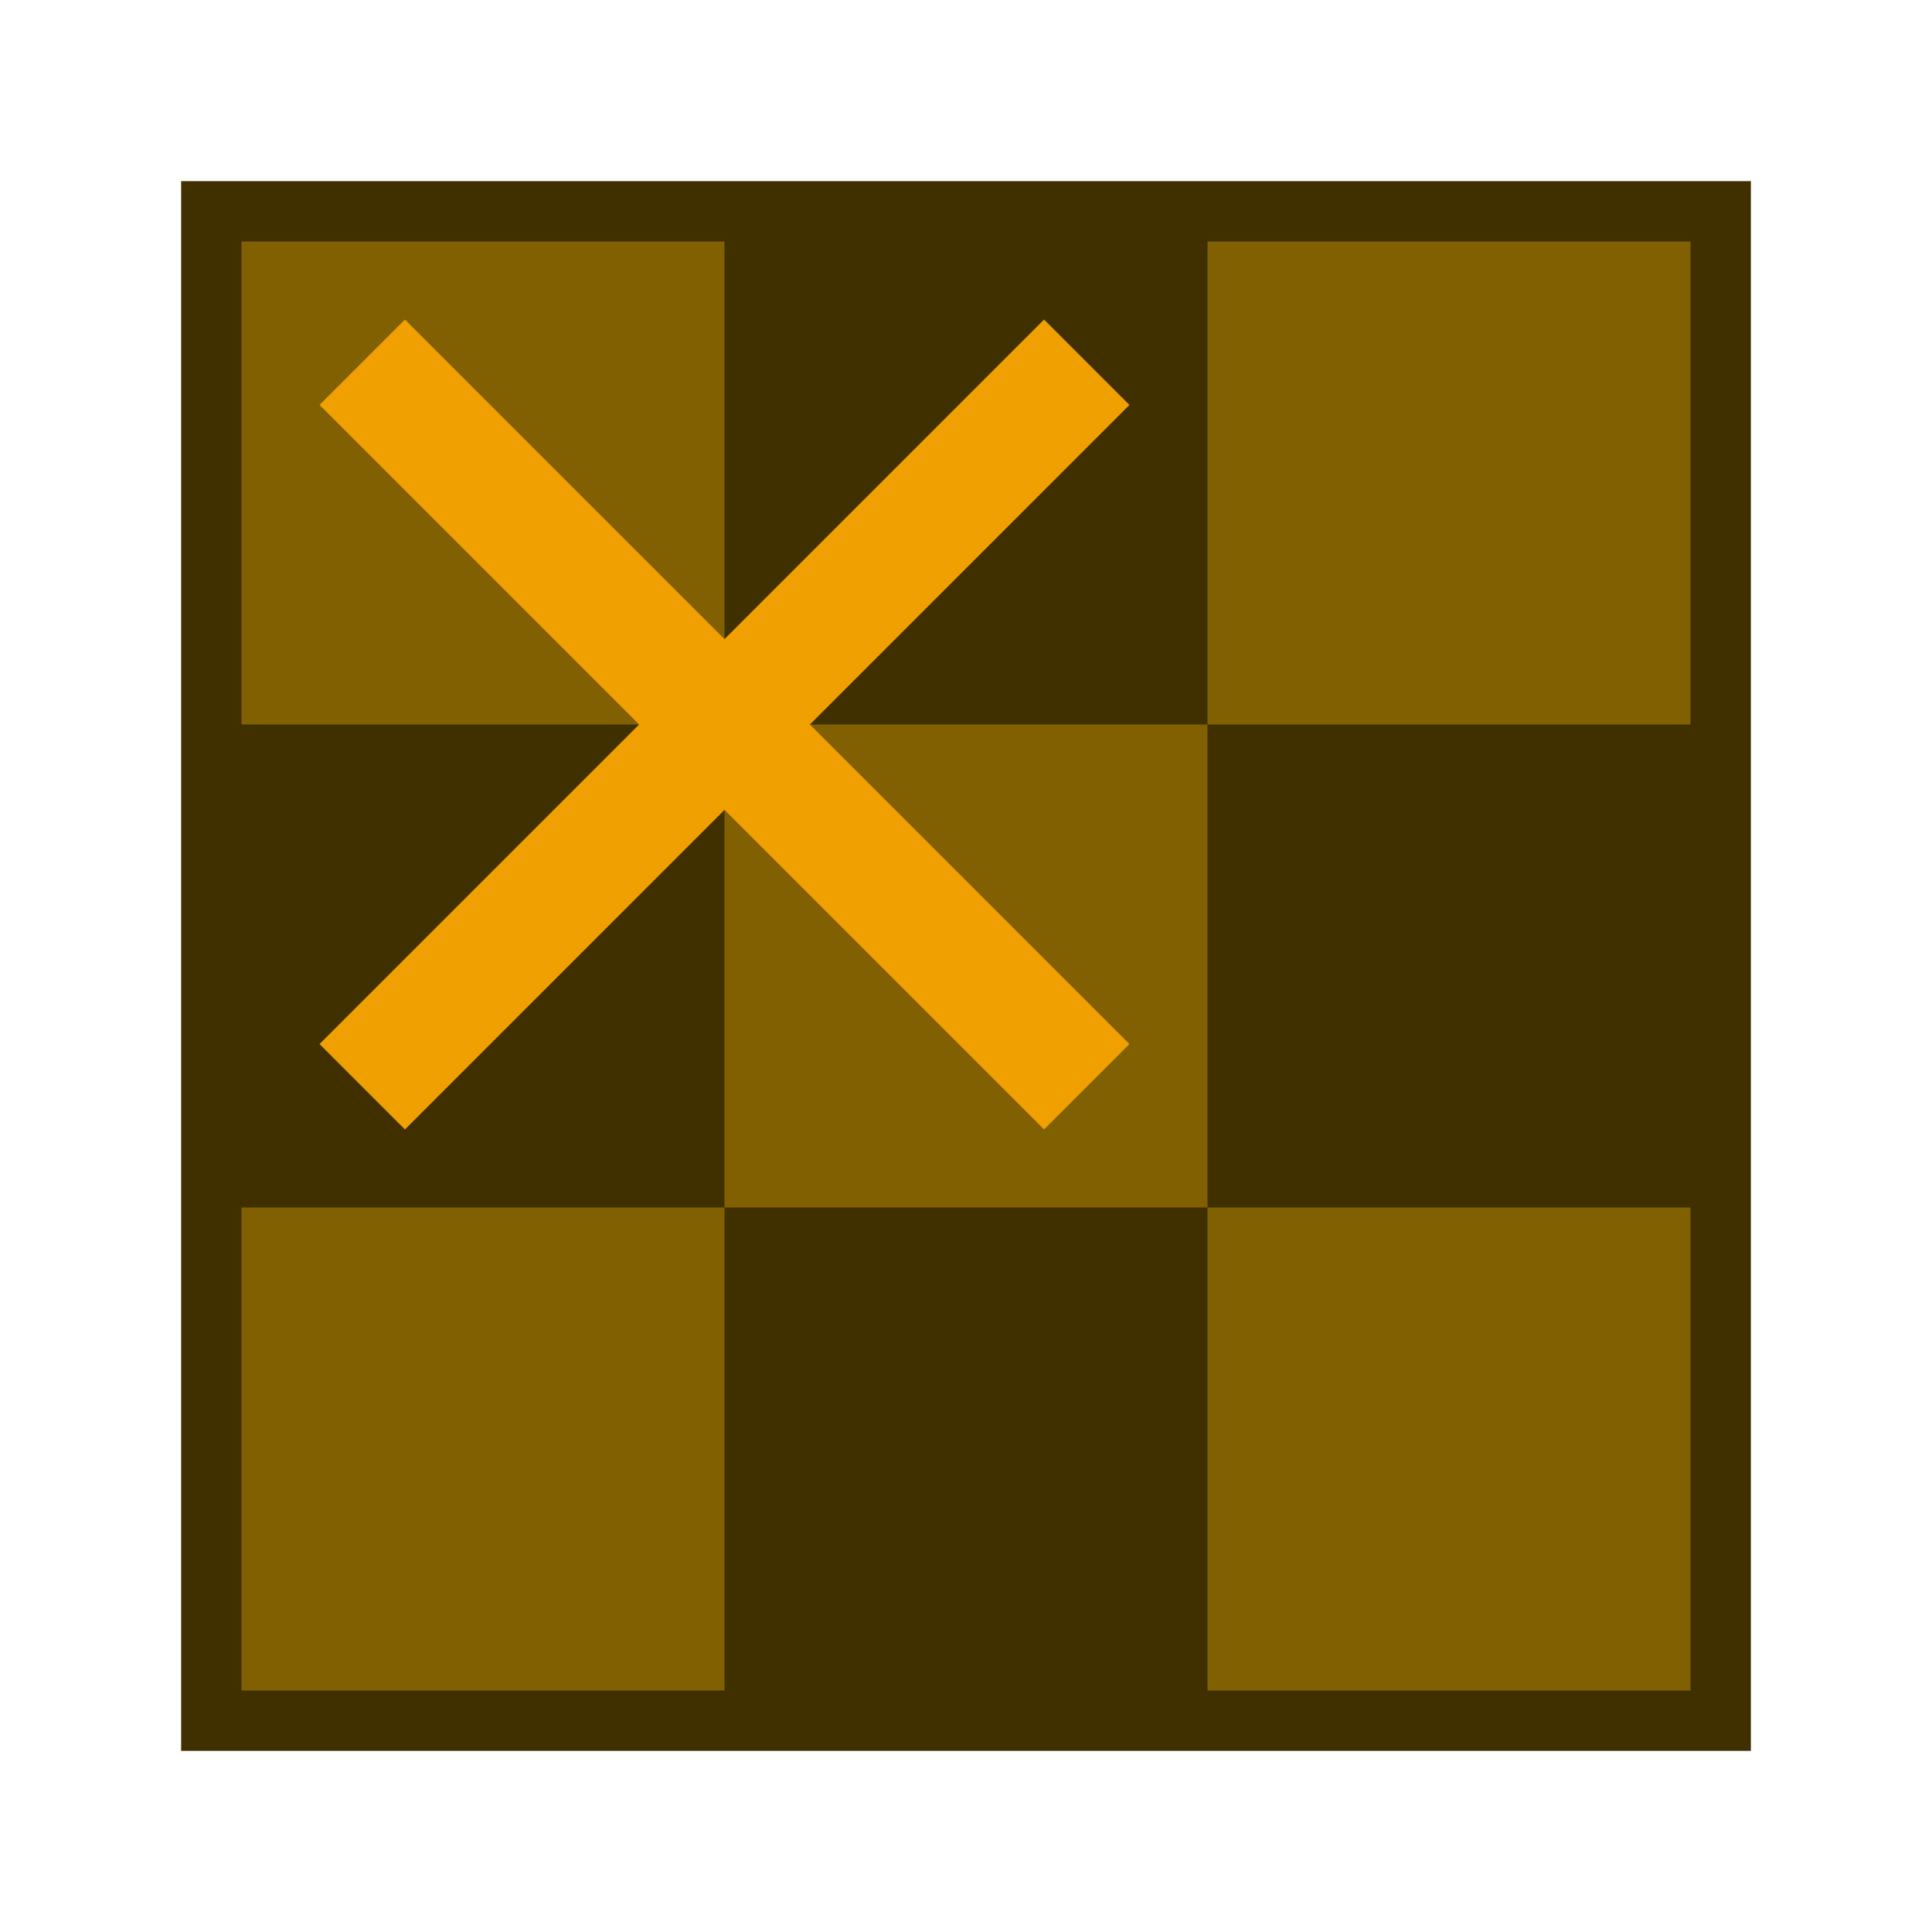
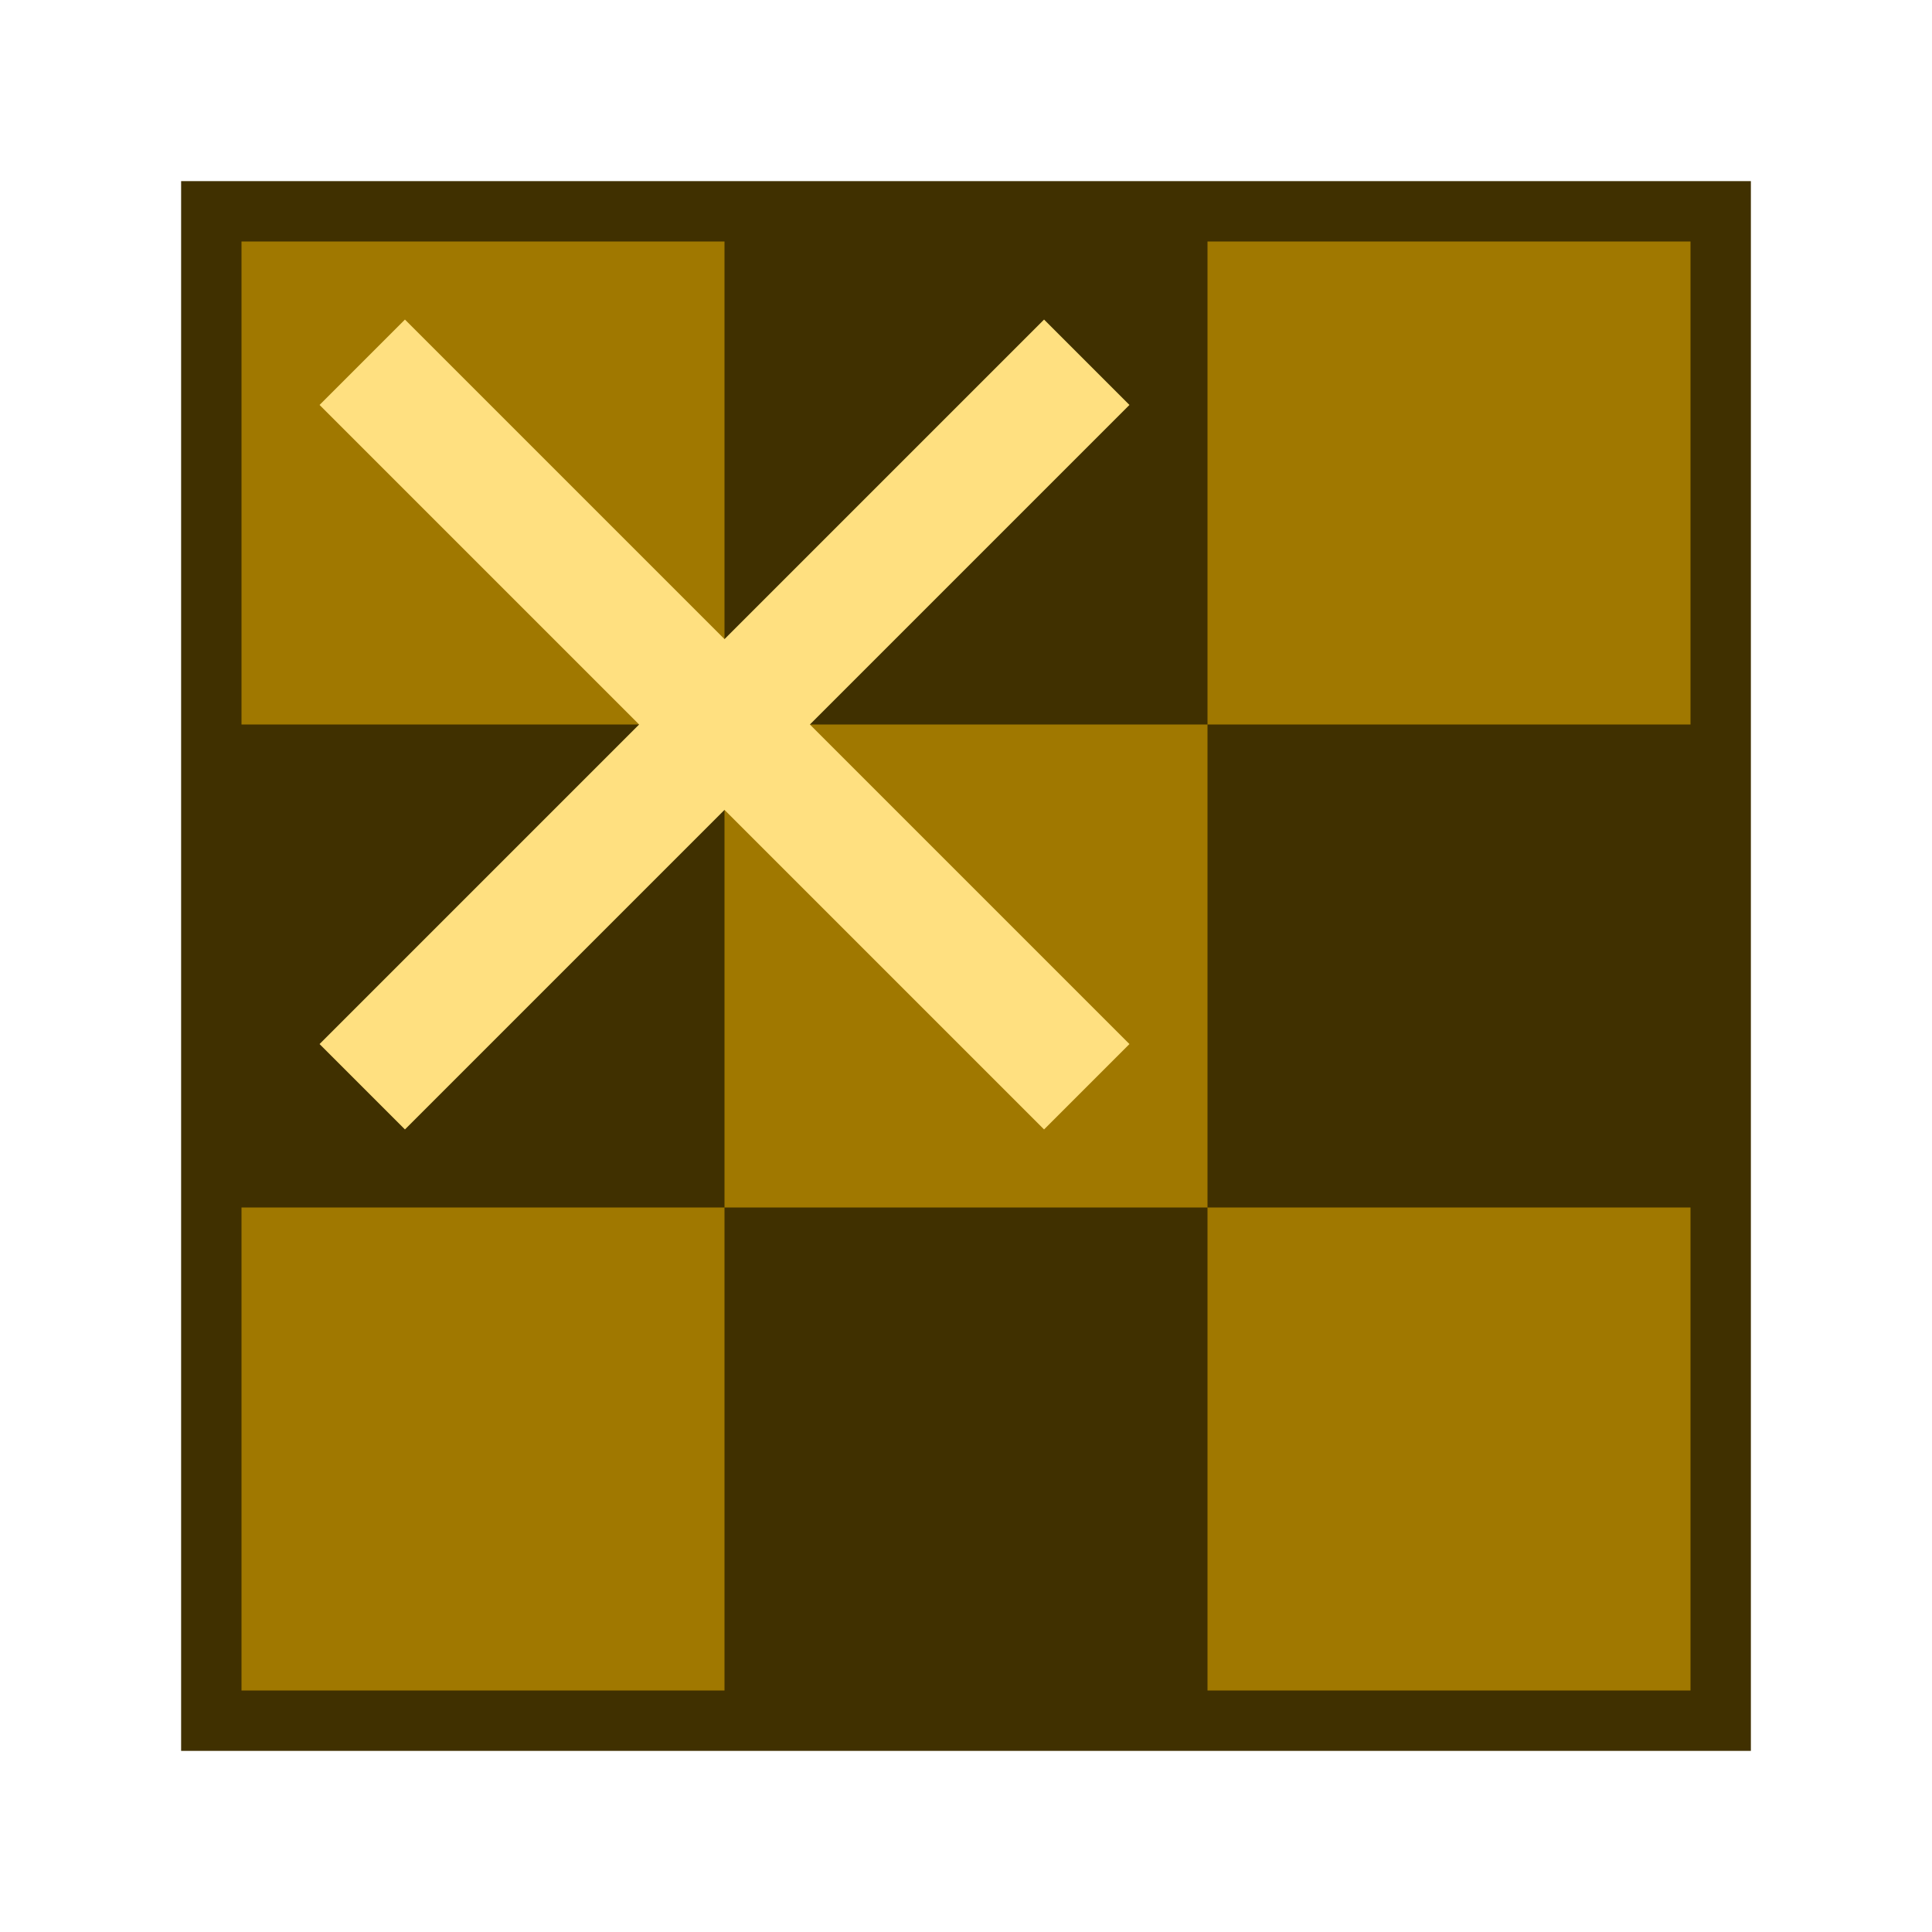
<svg xmlns="http://www.w3.org/2000/svg" height="16" width="16" viewBox="0 0 16 16">
  <rect style="fill:#403000;stroke:#403000;stroke-width:0.5px" x="1.75" y="1.75" width="12.5" height="12.5" />
-   <path style="fill:#806000;stroke:none;" d="m 2,2 4,0 0,4 -4,0 0,-4 z m 8,0 4,0 0,4 -4,0 0,-4 z m -4,4 4,0 0,4 -4,0 0,-4 z m -4,4 4,0 0,4 -4,0 0,-4 z m 8,0 4,0 0,4 -4,0 0,-4 z" />
-   <path style="fill:none;stroke:#f0a000;stroke-width:1px" d="m 3,3 6,6 m -6,0 6,-6" />
+   <path style="fill:#a07800;stroke:none;" d="m 2,2 4,0 0,4 -4,0 0,-4 z m 8,0 4,0 0,4 -4,0 0,-4 z m -4,4 4,0 0,4 -4,0 0,-4 z m -4,4 4,0 0,4 -4,0 0,-4 z m 8,0 4,0 0,4 -4,0 0,-4 z" />
+   <path style="fill:none;stroke:#ffe080;stroke-width:1px" d="m 3,3 6,6 m -6,0 6,-6" />
</svg>
